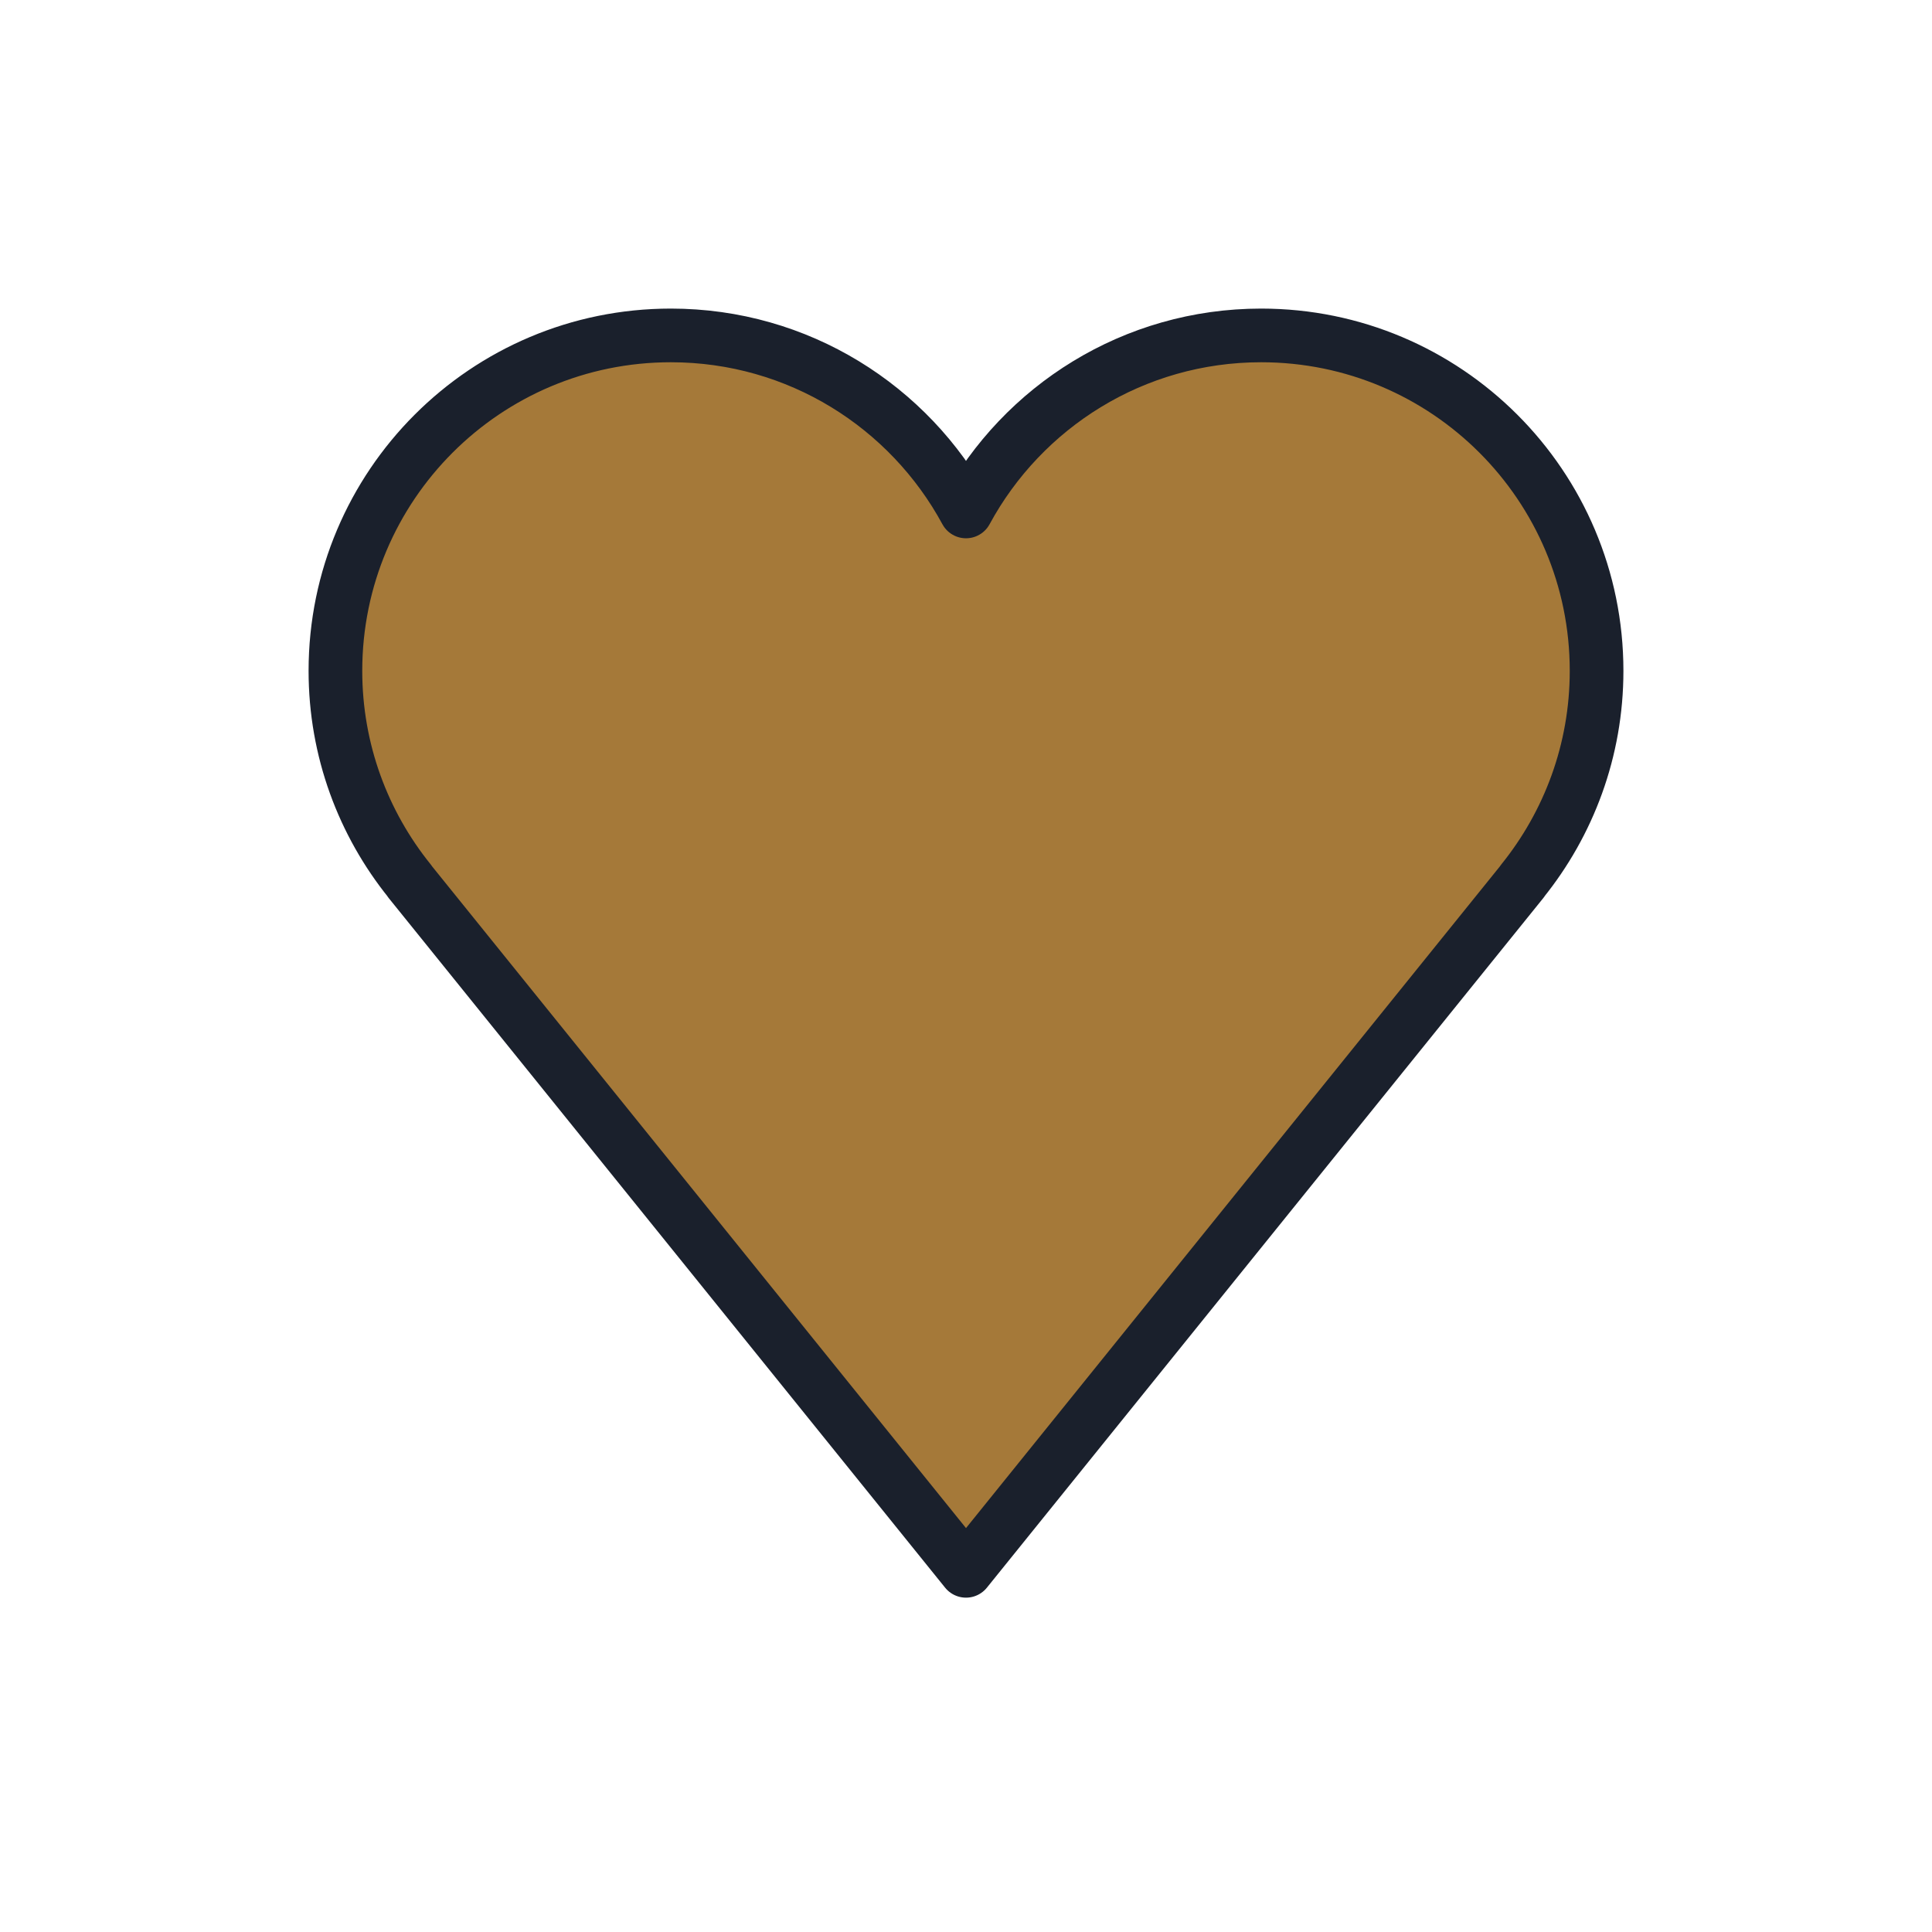
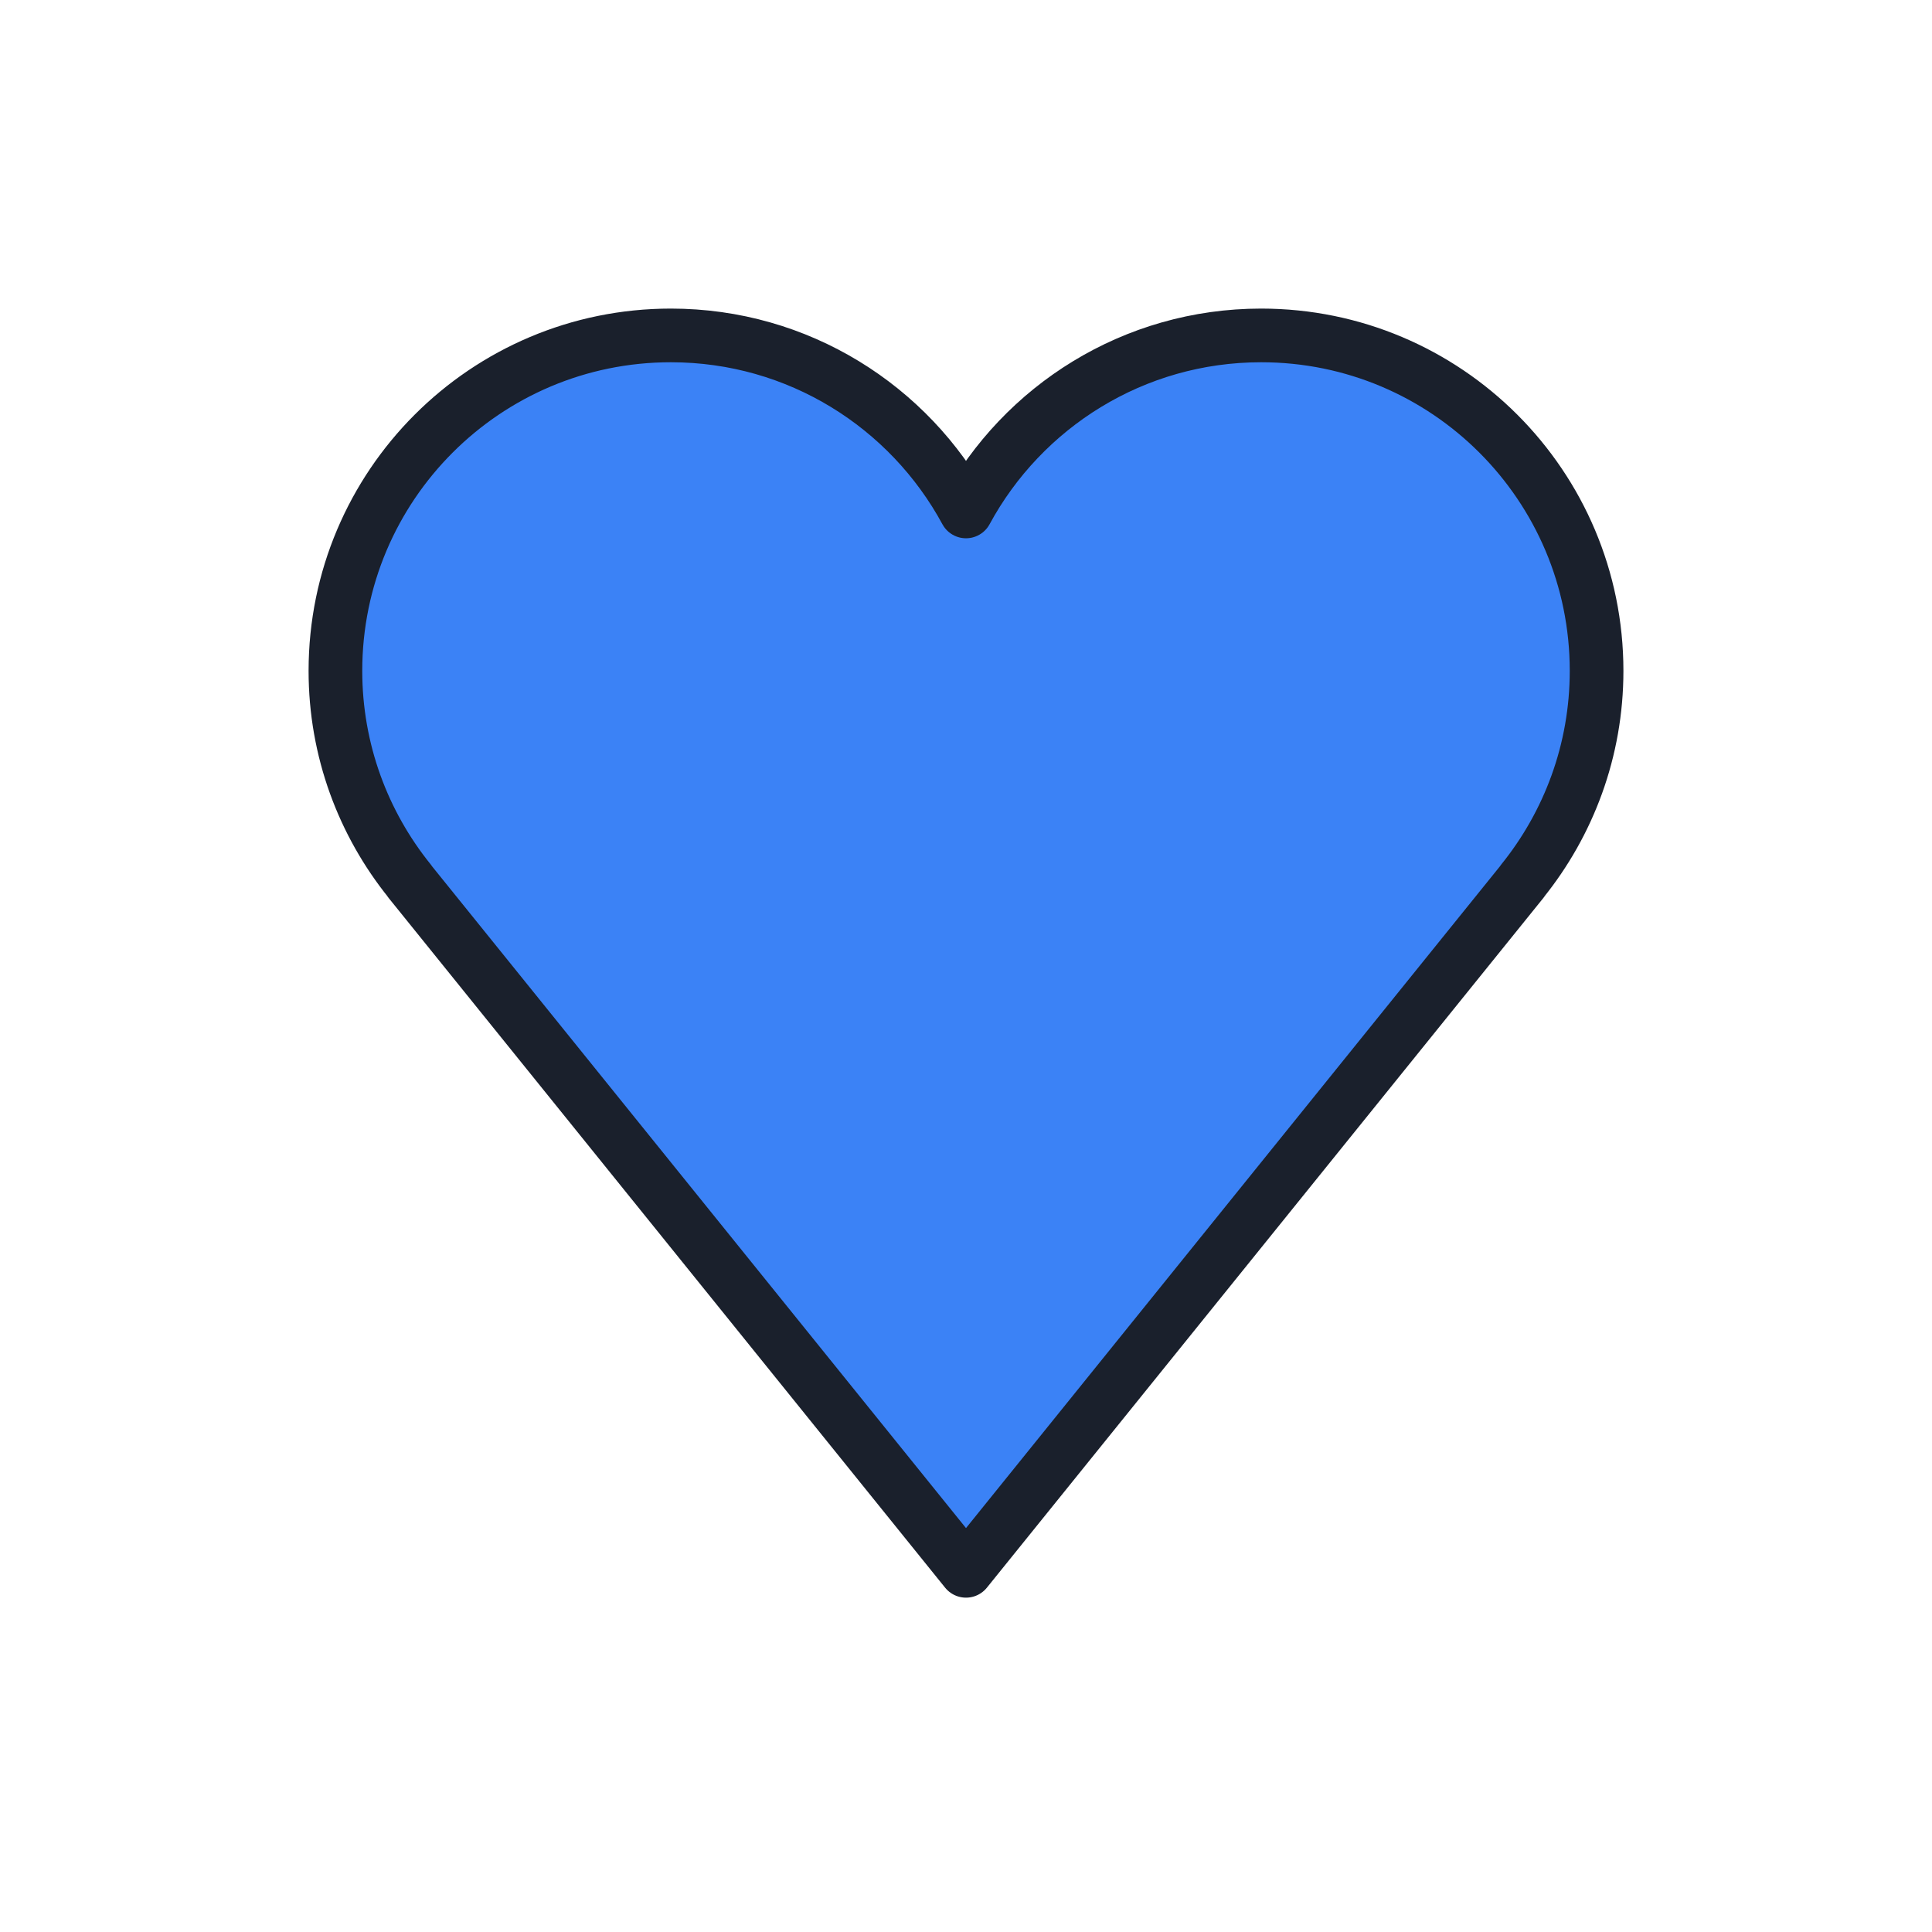
<svg xmlns="http://www.w3.org/2000/svg" id="emoji" viewBox="0 0 72 72">
  <g id="color">
-     <path fill="#A57939" d="M59.5,25c0-6.904-5.596-12.5-12.5-12.5c-4.753,0-8.886,2.654-11,6.56 C33.886,15.154,29.753,12.5,25,12.5c-6.904,0-12.5,5.596-12.5,12.5c0,2.97,1.04,5.694,2.77,7.839l-0.004,0.003 L36,58.54l20.734-25.698l-0.004-0.003C58.46,30.694,59.5,27.97,59.5,25z" />
+     <path fill="#3B82F6" d="M59.5,25c0-6.904-5.596-12.5-12.5-12.5c-4.753,0-8.886,2.654-11,6.56 C33.886,15.154,29.753,12.5,25,12.5c-6.904,0-12.5,5.596-12.5,12.5c0,2.97,1.04,5.694,2.77,7.839l-0.004,0.003 L36,58.54l20.734-25.698l-0.004-0.003C58.46,30.694,59.5,27.97,59.5,25z" />
  </g>
  <g id="line">
    <path fill="none" stroke="#1A202C" stroke-linejoin="round" stroke-miterlimit="10" stroke-width="2" d="M59.5,25 c0-6.904-5.596-12.5-12.5-12.5c-4.753,0-8.886,2.654-11,6.56C33.886,15.154,29.753,12.5,25,12.5 c-6.904,0-12.5,5.596-12.5,12.5c0,2.97,1.04,5.694,2.77,7.839l-0.004,0.003L36,58.54l20.734-25.698l-0.004-0.003 C58.46,30.694,59.5,27.97,59.5,25z" />
  </g>
</svg>
